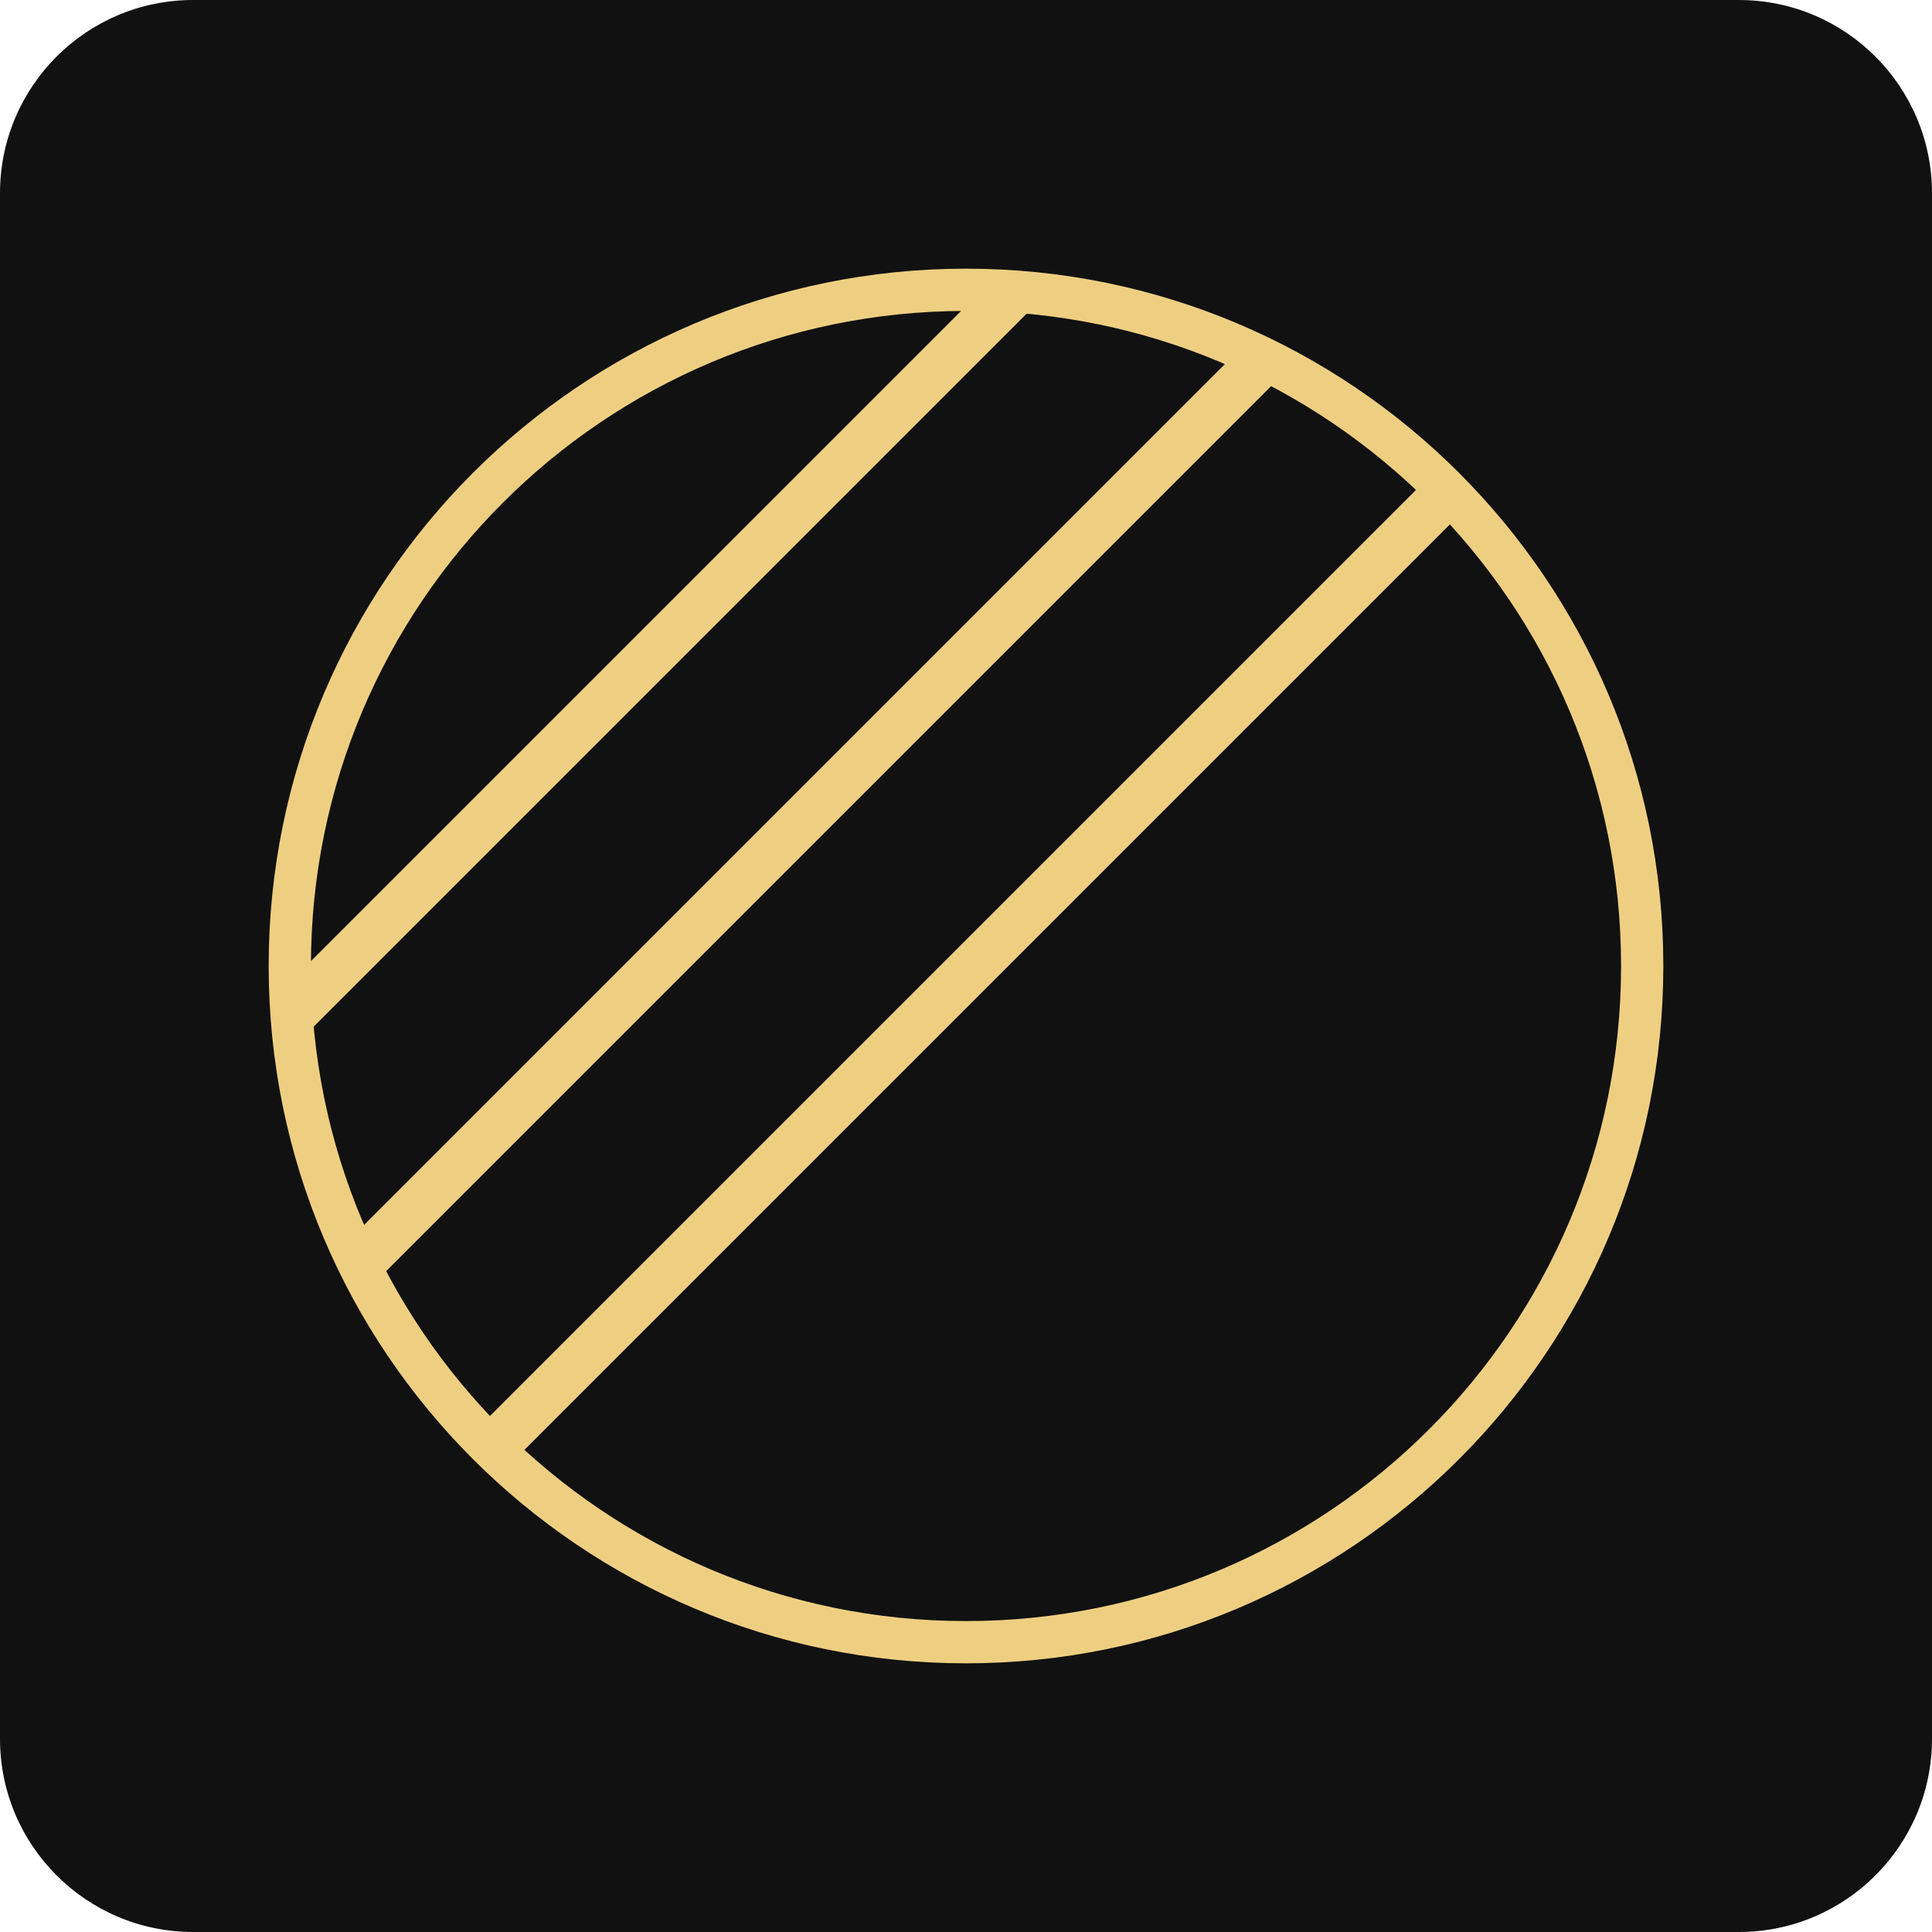
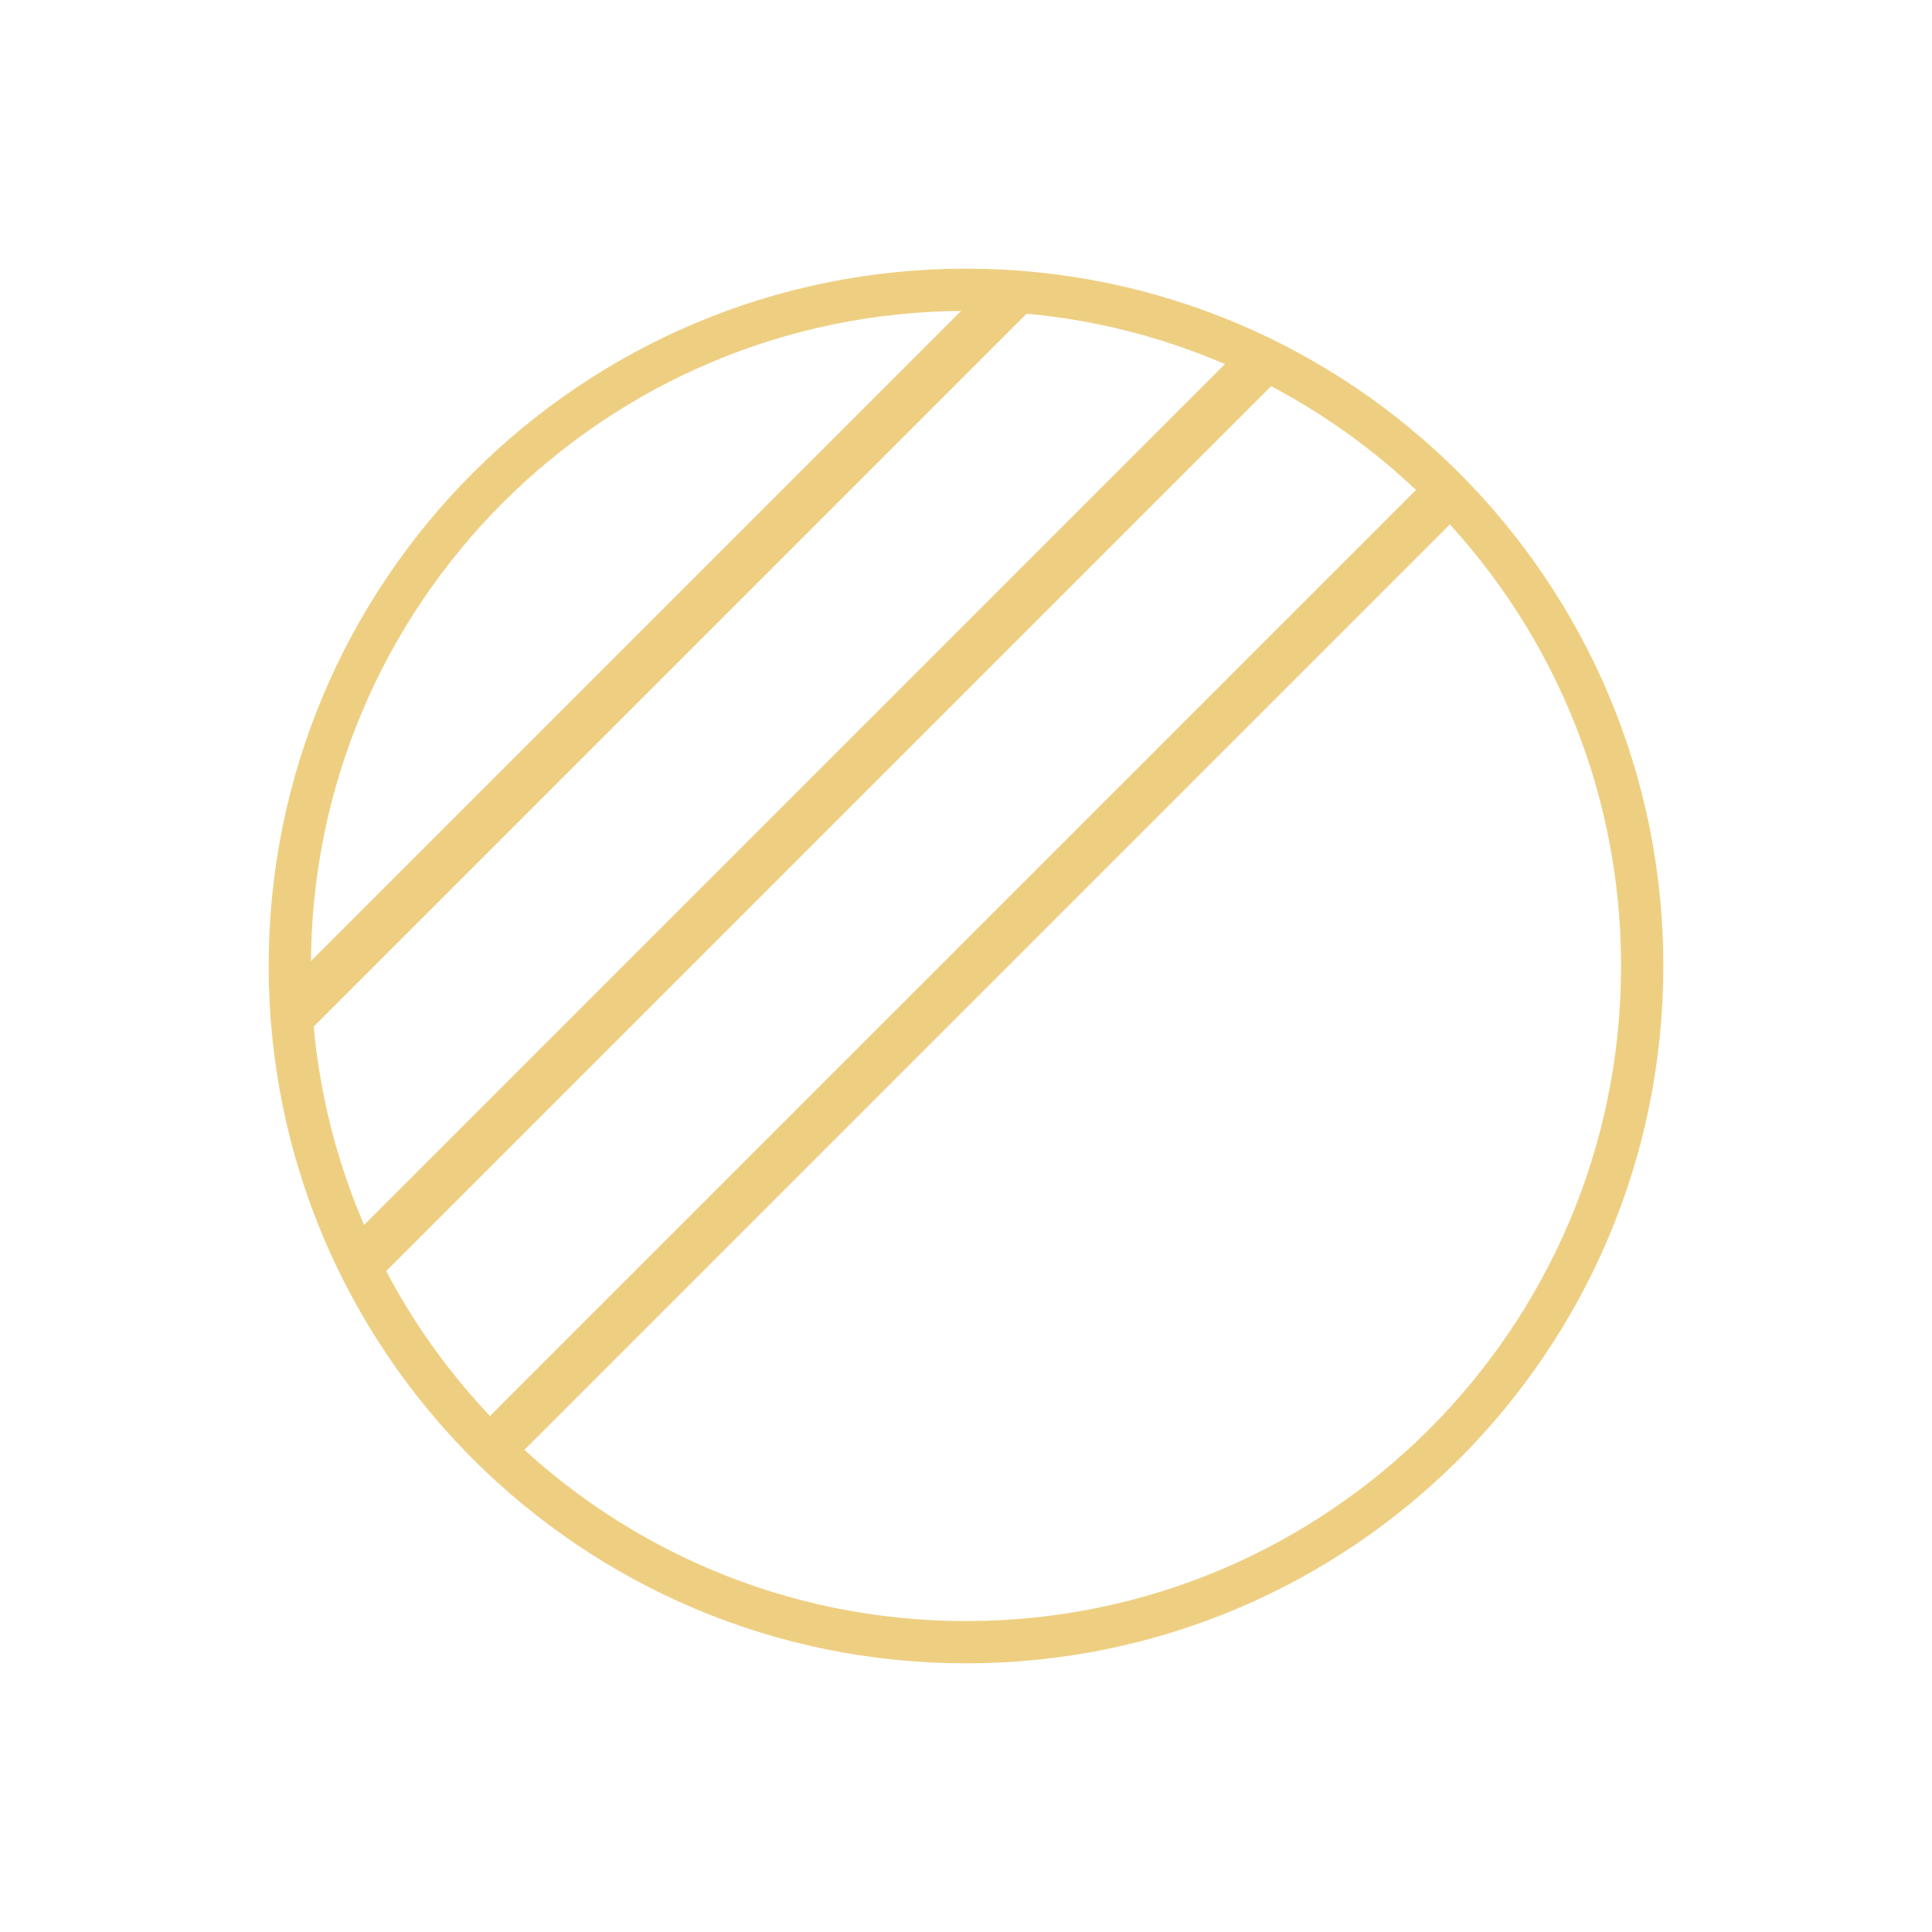
<svg xmlns="http://www.w3.org/2000/svg" width="320" height="320" viewBox="0 0 320 320" fill="none">
-   <rect width="320" height="320" rx="32" fill="#111111" />
  <circle cx="160" cy="160" r="112" stroke="#EECF82" stroke-width="7" />
-   <mask id="mask0_137_78" style="mask-type:alpha" maskUnits="userSpaceOnUse" x="48" y="48" width="224" height="224">
+   <mask id="mask0_140_2" style="mask-type:alpha" maskUnits="userSpaceOnUse" x="48" y="48" width="224" height="224">
    <circle cx="160" cy="160" r="108" fill="#D9D9D9" stroke="#CCC0A4" stroke-width="8" />
  </mask>
-   <g mask="url(#mask0_137_78)">
+   <g mask="url(#mask0_140_2)">
    <line x1="20.672" y1="300.672" x2="300.672" y2="20.672" stroke="#EECF82" stroke-width="8" />
    <line x1="-5.578" y1="274.422" x2="274.422" y2="-5.578" stroke="#EECF82" stroke-width="8" />
    <line x1="-31.828" y1="248.172" x2="248.172" y2="-31.828" stroke="#EECF82" stroke-width="8" />
  </g>
</svg>
